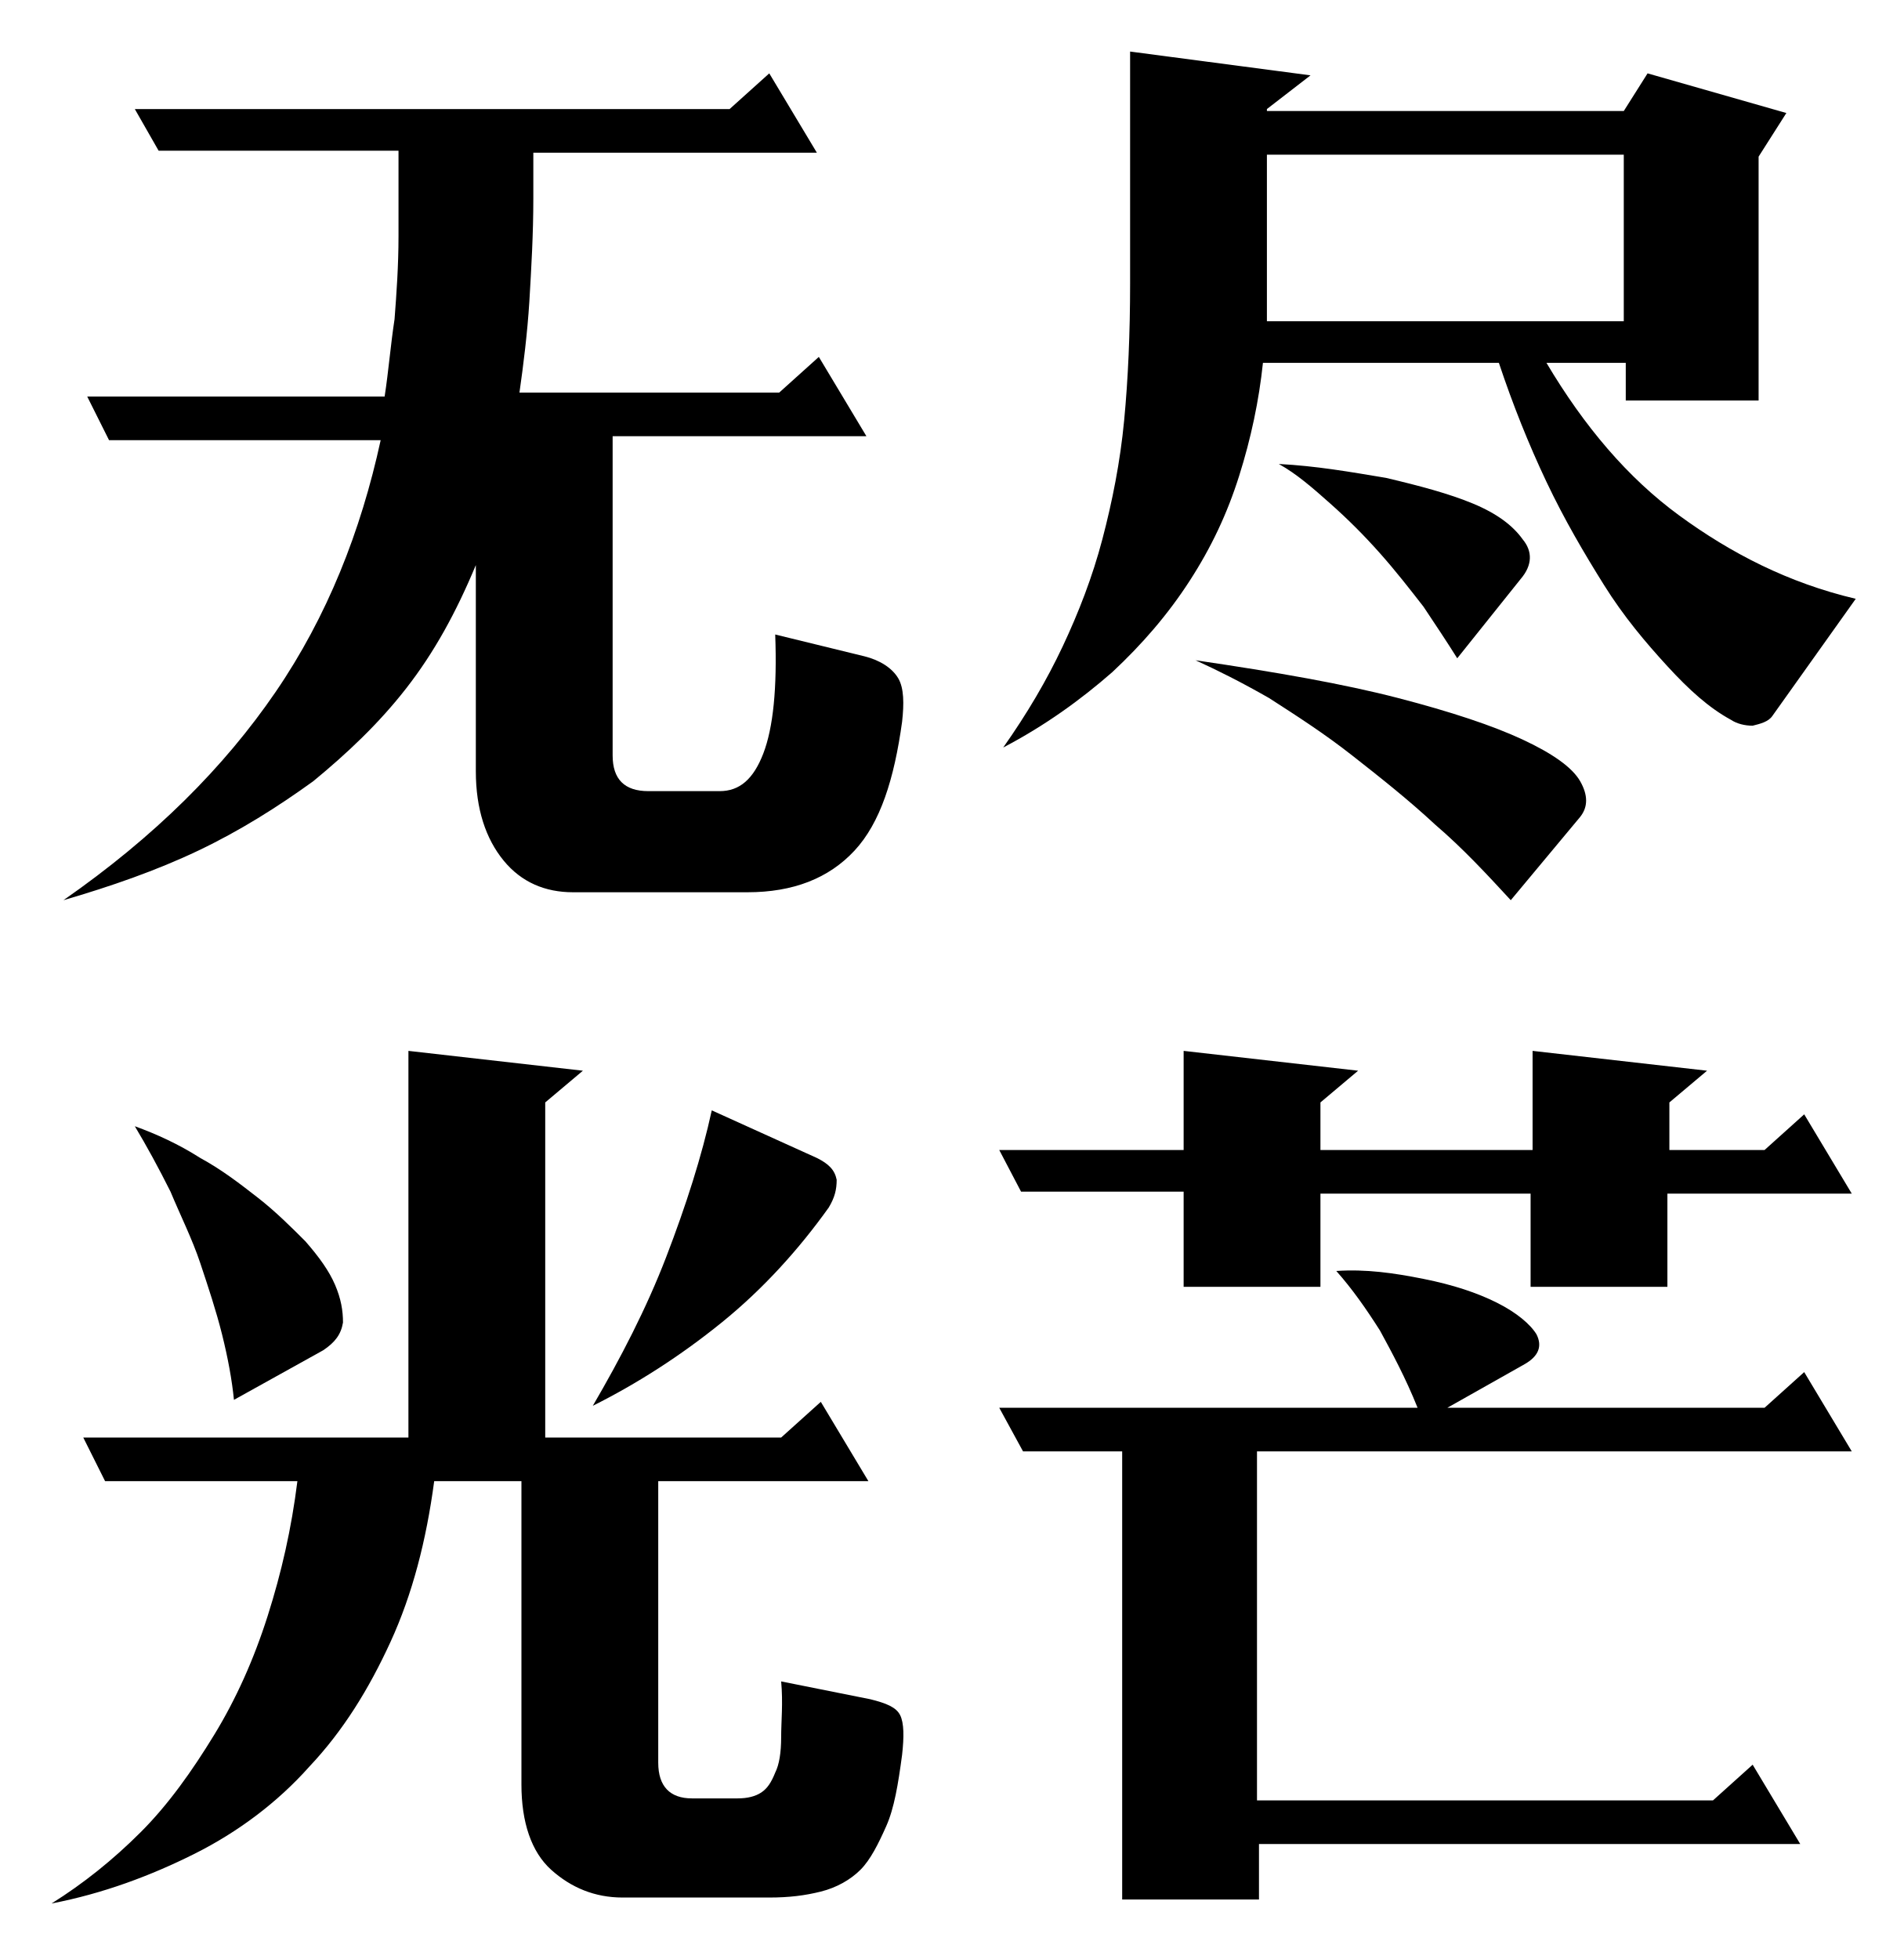
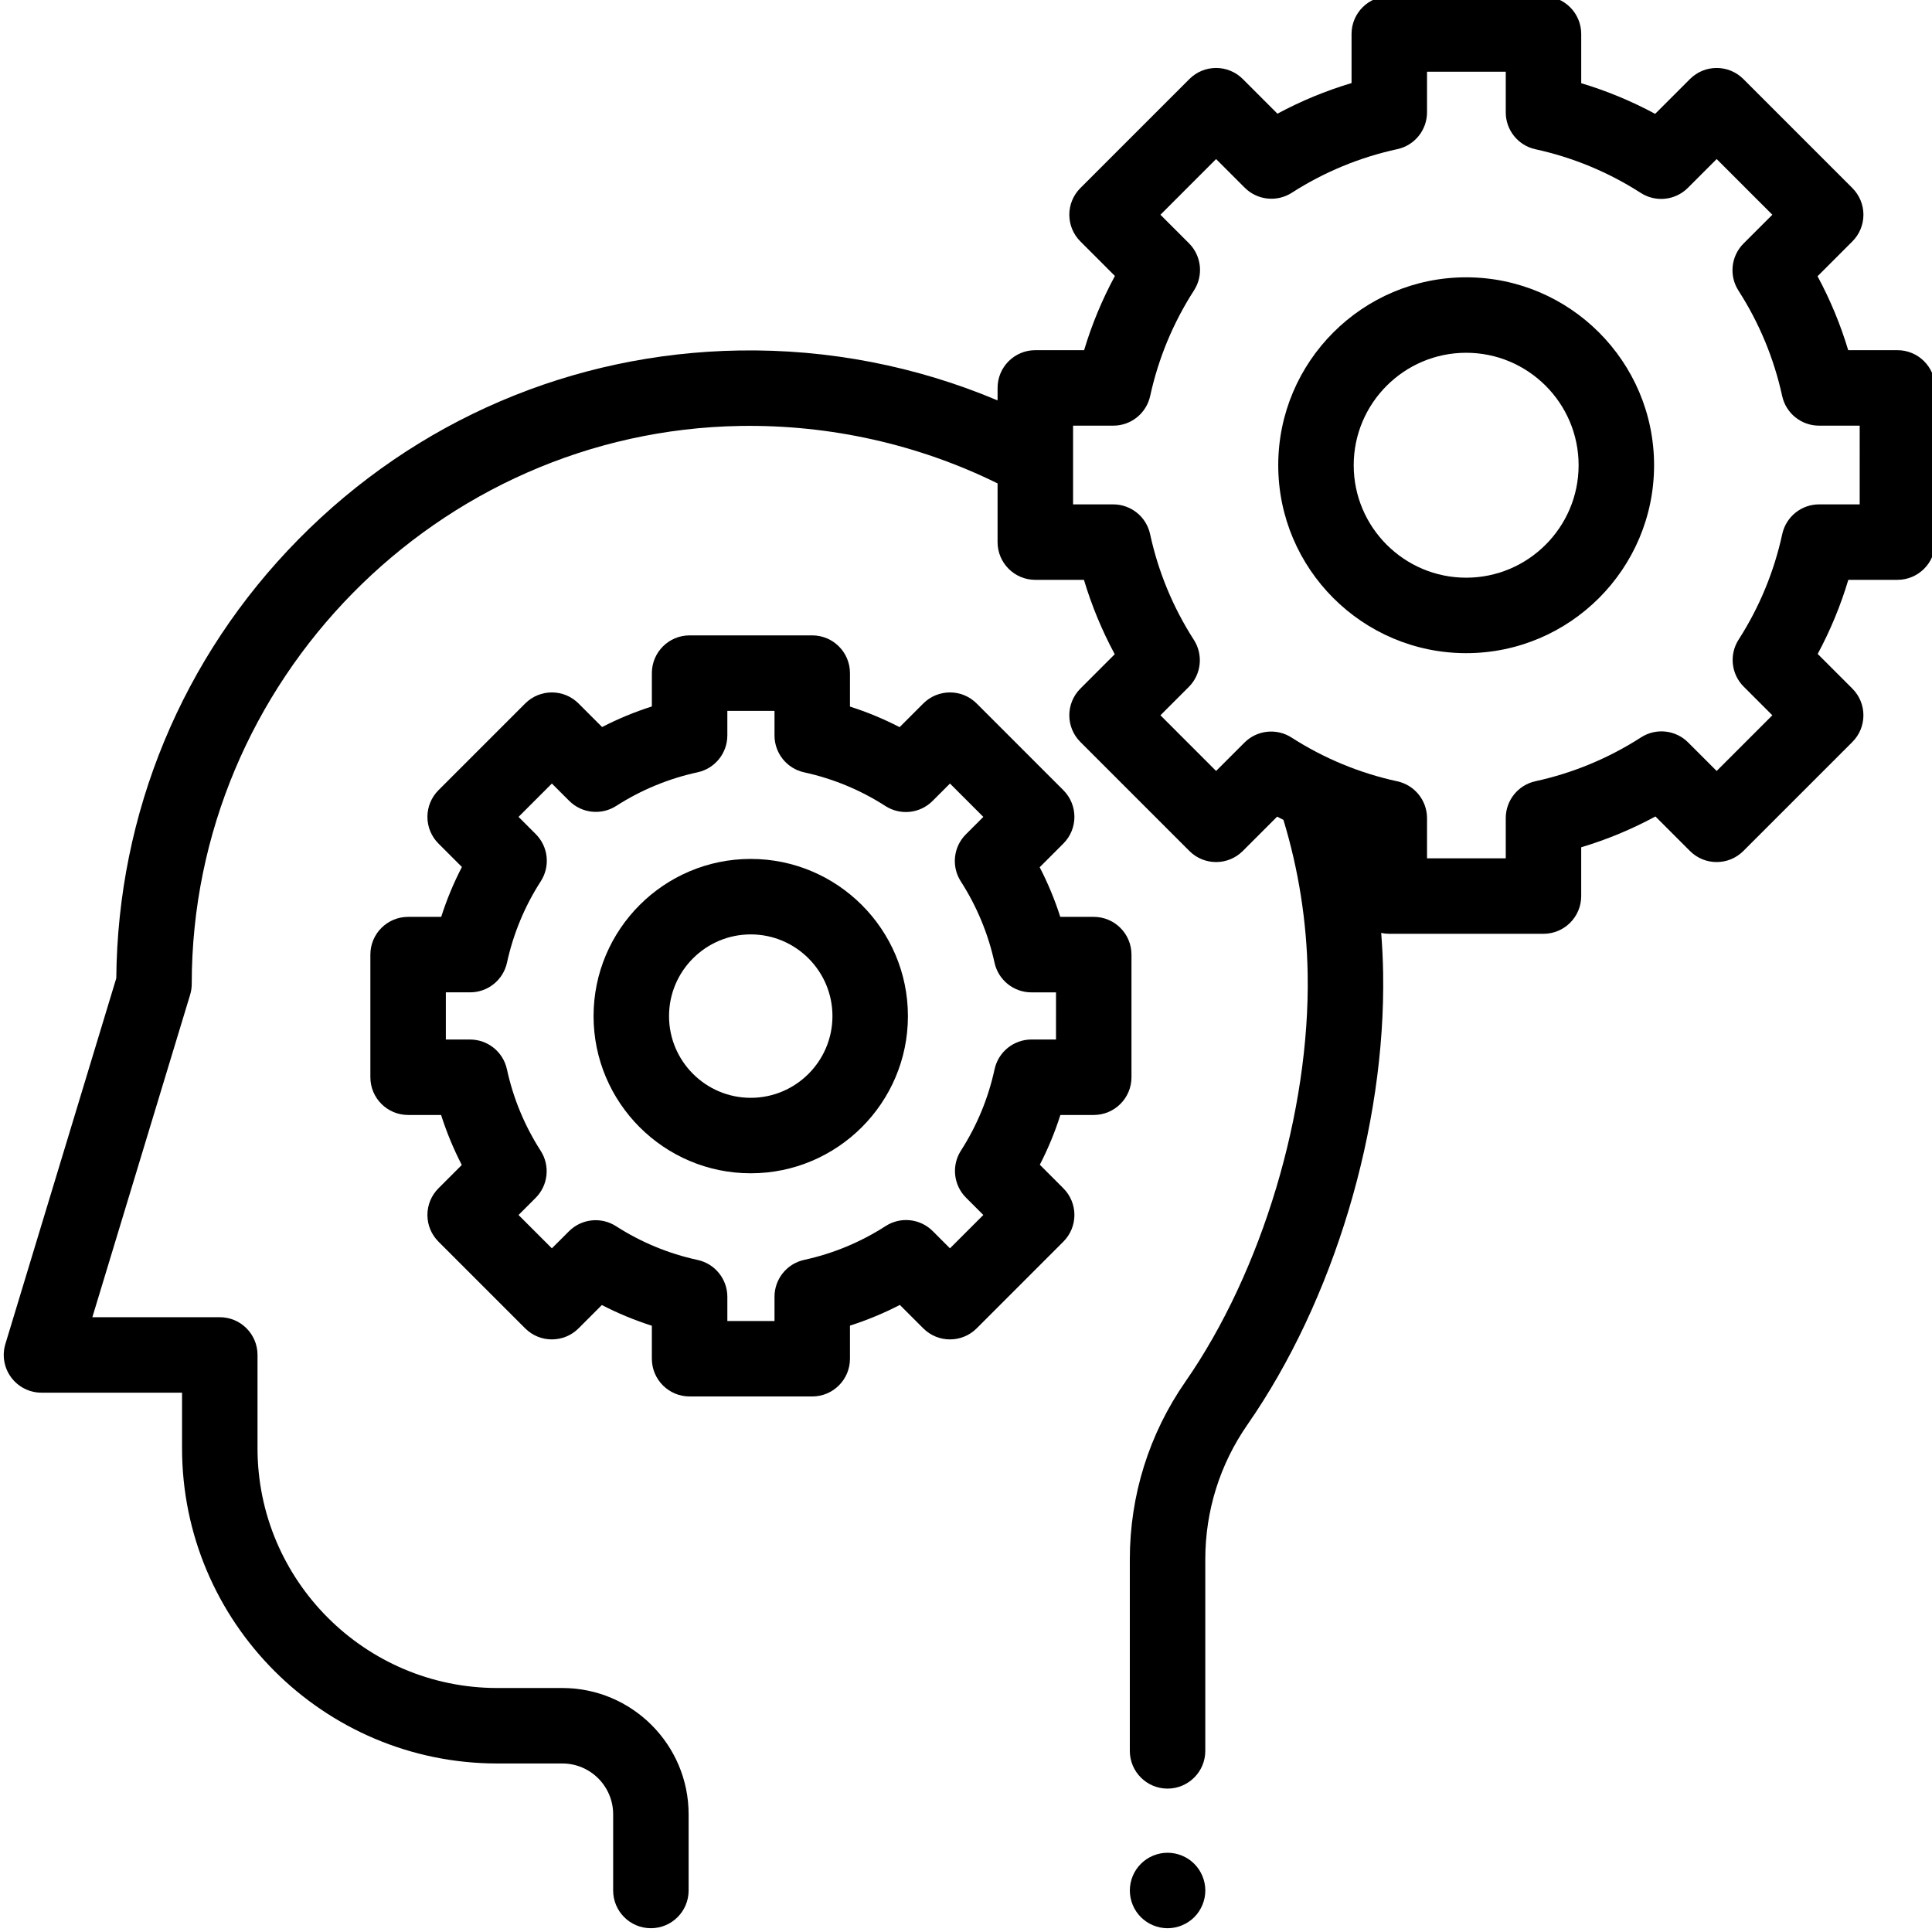
- <svg xmlns="http://www.w3.org/2000/svg" version="1.1" id="图层_1" x="0px" y="0px" viewBox="0 0 96 98.8" style="enable-background:new 0 0 96 98.8;" xml:space="preserve">
-   <g>
-     <path d="M26.9,7.6v2.4c0,1.8-0.1,3.5-0.2,5.2c-0.1,1.6-0.3,3.2-0.5,4.6h13.1l2-1.8l2.4,4H30.9v16.1c0,1.2,0.6,1.8,1.8,1.8h3.6   c1,0,1.7-0.6,2.2-1.9c0.5-1.3,0.7-3.3,0.6-6l4.5,1.1c0.8,0.2,1.4,0.6,1.7,1.1c0.3,0.5,0.3,1.3,0.2,2.2c-0.4,2.9-1.1,5.1-2.4,6.5   S40,45,37.7,45h-8.8c-1.4,0-2.6-0.5-3.5-1.6c-0.9-1.1-1.4-2.6-1.4-4.5V28.5c-1,2.4-2.1,4.4-3.5,6.2c-1.4,1.8-3,3.3-4.7,4.7   c-1.8,1.3-3.7,2.5-5.8,3.5c-2.1,1-4.4,1.8-6.8,2.5c4.6-3.2,8.1-6.7,10.7-10.5c2.6-3.8,4.3-8.1,5.3-12.7H5.5l-1.1-2.2h15   c0.2-1.3,0.3-2.6,0.5-3.9c0.1-1.3,0.2-2.7,0.2-4.2V7.6H8L6.8,5.5h30l2-1.8l2.4,4H26.9z" />
-     <path d="M88.8,20.2h-6.8v-1.9h-4c1.9,3.2,4.1,5.8,6.7,7.7c2.6,1.9,5.5,3.4,8.9,4.2l-4.2,5.9c-0.2,0.3-0.6,0.4-1,0.5   c-0.4,0-0.8-0.1-1.1-0.3c-1.1-0.6-2.1-1.5-3.2-2.7c-1.1-1.2-2.2-2.5-3.2-4.1c-1-1.6-2-3.3-2.9-5.2c-0.9-1.9-1.7-3.9-2.4-6H63.7   c-0.2,1.9-0.6,3.8-1.2,5.7c-0.6,1.9-1.4,3.6-2.5,5.3c-1.1,1.7-2.4,3.2-3.9,4.6c-1.6,1.4-3.4,2.7-5.5,3.8c1.2-1.7,2.2-3.4,3-5.1   c0.8-1.7,1.5-3.5,2-5.4c0.5-1.9,0.9-3.9,1.1-6c0.2-2.1,0.3-4.4,0.3-6.9V2.6l9.1,1.2l-2.2,1.7v0.1h18l1.2-1.9l7,2l-1.4,2.2V20.2z    M76.2,45.4c-1.2-1.3-2.4-2.6-3.8-3.8c-1.4-1.3-2.8-2.4-4.2-3.5c-1.4-1.1-2.8-2-4.2-2.9c-1.4-0.8-2.6-1.4-3.7-1.9   c4.1,0.6,7.5,1.2,10.2,1.9c2.7,0.7,4.8,1.4,6.3,2.1c1.5,0.7,2.5,1.4,2.9,2.1c0.4,0.7,0.4,1.3,0,1.8L76.2,45.4z M63.9,15.1   c0,0.2,0,0.4,0,0.6c0,0.2,0,0.4,0,0.5h18V7.8h-18V15.1z M73.5,33.2c-0.5-0.8-1.1-1.7-1.7-2.6c-0.7-0.9-1.4-1.8-2.2-2.7   c-0.8-0.9-1.6-1.7-2.5-2.5c-0.9-0.8-1.7-1.5-2.6-2c1.9,0.1,3.6,0.4,5.4,0.7c1.7,0.4,3.2,0.8,4.4,1.3c1.2,0.5,2,1.1,2.5,1.8   c0.5,0.6,0.5,1.3-0.1,2L73.5,33.2z" />
-   </g>
-   <g>
-     <path d="M33.2,74.7v14.2c0,1.2,0.6,1.8,1.7,1.8h2.3c0.5,0,0.9-0.1,1.2-0.3s0.5-0.5,0.7-1c0.2-0.4,0.3-1,0.3-1.8   c0-0.8,0.1-1.7,0-2.8l4.5,0.9c0.8,0.2,1.3,0.4,1.5,0.8s0.2,1.1,0.1,2c-0.2,1.5-0.4,2.7-0.8,3.6c-0.4,0.9-0.8,1.7-1.3,2.2   c-0.5,0.5-1.2,0.9-2,1.1c-0.8,0.2-1.6,0.3-2.6,0.3h-7.4c-1.4,0-2.6-0.5-3.6-1.4c-1-0.9-1.5-2.4-1.5-4.3V74.7h-4.4   c-0.4,3-1.1,5.7-2.2,8.1c-1.1,2.4-2.4,4.5-4.1,6.3c-1.6,1.8-3.6,3.3-5.8,4.4s-4.6,2-7.2,2.5c1.6-1,3.1-2.2,4.5-3.6   c1.4-1.4,2.6-3.1,3.7-4.9c1.1-1.8,2-3.8,2.7-6c0.7-2.2,1.2-4.4,1.5-6.8H5.3l-1.1-2.2h16.4V53l8.8,1l-1.9,1.6v16.9h11.9l2-1.8l2.4,4   H33.2z M11.8,70.6c-0.1-1-0.3-2.1-0.6-3.3c-0.3-1.2-0.7-2.4-1.1-3.6c-0.4-1.2-1-2.4-1.5-3.6c-0.6-1.2-1.2-2.3-1.8-3.3   c1.1,0.4,2.2,0.9,3.3,1.6c1.1,0.6,2,1.3,2.9,2c0.9,0.7,1.7,1.5,2.4,2.2c0.7,0.8,1.2,1.5,1.5,2.2c0.3,0.7,0.4,1.3,0.4,1.9   c-0.1,0.6-0.4,1-1,1.4L11.8,70.6z M41.8,60.9c-1.5,2.1-3.3,4.1-5.4,5.8c-2.1,1.7-4.3,3.1-6.5,4.2c1.4-2.4,2.7-4.9,3.7-7.5   c1-2.6,1.8-5.1,2.3-7.4l5.3,2.4c0.6,0.3,0.9,0.6,1,1.1C42.2,60,42.1,60.4,41.8,60.9z" />
-     <path d="M59.7,64.8v-4.7h-8.2L50.4,58h9.3v-5l8.8,1l-1.9,1.6V58h10.7v-5l8.8,1l-1.9,1.6V58H89l2-1.8l2.4,4h-9.3v4.7h-6.9v-4.7H66.6   v4.7H59.7z M73,71H89l2-1.8l2.4,4h-30v17.6h23l2-1.8l2.4,4H63.5v2.8h-6.9V73.2h-5L50.4,71h21.1c-0.6-1.5-1.3-2.8-1.9-3.9   c-0.7-1.1-1.4-2.1-2.2-3c1.5-0.1,2.9,0.1,4.4,0.4c1.5,0.3,2.7,0.7,3.7,1.2c1,0.5,1.7,1.1,2,1.6c0.3,0.6,0.1,1.1-0.6,1.5L73,71z" />
-   </g>
-   <g>
- </g>
-   <g>
- </g>
-   <g>
- </g>
-   <g>
- </g>
-   <g>
- </g>
+ <svg xmlns="http://www.w3.org/2000/svg" height="51pt" viewBox="0 1 511 512" width="51pt">
+   <path d="m308.922 492c-2.641 0-5.211 1.059-7.07 2.93-1.871 1.852-2.93 4.43-2.93 7.07 0 2.629 1.059 5.211 2.93 7.07 1.859 1.859 4.43 2.93 7.07 2.93 2.629 0 5.199-1.07 7.07-2.93 1.859-1.859 2.93-4.441 2.93-7.07 0-2.641-1.07-5.211-2.93-7.07-1.859-1.871-4.441-2.93-7.07-2.93zm0 0" />
+   <path d="m299.352 253.98c0-5.523-4.477-10-10-10h-8.867c-1.449-4.531-3.273-8.926-5.457-13.156l6.273-6.273c3.906-3.902 3.906-10.234 0-14.141l-22.977-22.98c-3.906-3.906-10.238-3.906-14.145 0l-6.273 6.273c-4.23-2.184-8.625-4.008-13.156-5.453v-8.867c0-5.523-4.477-10-10-10h-32.5c-5.523 0-10 4.477-10 10v8.836c-4.543 1.445-8.949 3.266-13.188 5.453l-6.242-6.242c-3.902-3.906-10.234-3.906-14.141 0l-22.98 22.98c-1.875 1.875-2.93 4.418-2.93 7.07 0 2.652 1.055 5.195 2.93 7.07l6.211 6.211c-2.199 4.25-4.031 8.664-5.488 13.219h-8.77c-5.523 0-10 4.477-10 10v32.5c0 5.52 4.477 10 10 10h8.742c1.453 4.562 3.285 8.988 5.484 13.25l-6.18 6.18c-1.875 1.875-2.93 4.418-2.93 7.07 0 2.652 1.055 5.195 2.93 7.07l22.98 22.98c3.902 3.902 10.234 3.902 14.141 0l6.18-6.18c4.262 2.199 8.688 4.031 13.25 5.484v8.742c0 5.523 4.477 10 10 10h32.5c5.523 0 10-4.477 10-10v-8.773c4.555-1.453 8.969-3.289 13.219-5.484l6.211 6.211c3.906 3.902 10.238 3.902 14.145 0l22.977-22.98c1.875-1.875 2.93-4.418 2.93-7.07 0-2.652-1.055-5.195-2.93-7.07l-6.238-6.242c2.184-4.238 4.004-8.645 5.449-13.188h8.84c5.52 0 10-4.477 10-10zm-20 22.5h-6.508c-4.707 0-8.773 3.281-9.773 7.883-1.664 7.684-4.664 14.938-8.914 21.562-2.535 3.957-1.977 9.145 1.348 12.469l4.586 4.586-8.84 8.84-4.566-4.566c-3.328-3.328-8.527-3.887-12.484-1.336-6.625 4.27-13.887 7.281-21.578 8.961-4.594 1-7.871 5.066-7.871 9.77v6.434h-12.496v-6.41c0-4.707-3.285-8.777-7.883-9.773-7.703-1.672-14.977-4.68-21.613-8.945-3.957-2.547-9.152-1.984-12.477 1.34l-4.531 4.527-8.836-8.836 4.527-4.531c3.328-3.324 3.887-8.52 1.344-12.477-4.266-6.641-7.277-13.91-8.949-21.613-.996-4.602-5.062-7.879-9.77-7.879h-6.414v-12.504h6.434c4.699 0 8.766-3.273 9.77-7.867 1.676-7.691 4.691-14.953 8.961-21.582 2.547-3.957 1.992-9.156-1.336-12.484l-4.566-4.566 8.836-8.84 4.586 4.586c3.324 3.324 8.516 3.887 12.469 1.348 6.625-4.25 13.879-7.246 21.566-8.914 4.598-.996 7.879-5.066 7.879-9.773v-6.504h12.5v6.523c0 4.703 3.273 8.77 7.871 9.773 7.672 1.672 14.918 4.676 21.527 8.926 3.961 2.543 9.152 1.988 12.48-1.34l4.621-4.621 8.84 8.836-4.625 4.625c-3.324 3.324-3.883 8.52-1.34 12.477 4.25 6.613 7.254 13.859 8.93 21.531 1 4.594 5.066 7.871 9.77 7.871h6.527zm0 0" />
+   <path d="m198.453 228.625c-22.969 0-41.652 18.684-41.652 41.652s18.684 41.656 41.652 41.656 41.656-18.688 41.656-41.656-18.688-41.652-41.656-41.652zm0 63.309c-11.938 0-21.652-9.715-21.652-21.656 0-11.938 9.715-21.652 21.652-21.652 11.941 0 21.656 9.711 21.656 21.652s-9.715 21.656-21.656 21.656zm0 0" />
+   <path d="m502.336 93.801h-13.043c-2.039-6.797-4.758-13.348-8.125-19.594l9.23-9.23c1.875-1.875 2.93-4.418 2.93-7.07s-1.055-5.195-2.93-7.07l-28.895-28.895c-3.906-3.906-10.238-3.906-14.141 0l-9.23 9.23c-6.25-3.371-12.801-6.086-19.594-8.125v-13.047c0-5.523-4.48-10-10-10h-40.863c-5.523 0-10 4.477-10 10v13.012c-6.812 2.035-13.375 4.75-19.637 8.117l-9.188-9.188c-3.906-3.906-10.238-3.906-14.145 0l-28.895 28.895c-3.906 3.906-3.906 10.238 0 14.141l9.152 9.156c-3.387 6.27-6.117 12.848-8.164 19.668h-12.93c-5.523 0-10 4.477-10 10v3.312c-21.48-9.07-44.848-13.625-68.438-13.23-44.262.715-85.762 18.496-116.852 50.062-30.773 31.242-47.875 72.488-48.262 116.293l-29.391 96.938c-.918 3.027-.348 6.312 1.539 8.855s4.863 4.043 8.031 4.043h37.25v14.719c0 46.066 37.477 83.547 83.547 83.547h17.23c7.426 0 13.469 6.039 13.469 13.465v20.191c0 5.523 4.477 10 10 10 5.523 0 10-4.477 10-10v-20.191c0-18.453-15.016-33.465-33.469-33.465h-17.23c-35.039 0-63.547-28.508-63.547-63.547v-24.719c0-5.52-4.477-10-10-10h-33.77l25.906-85.434c.285-.941.43-1.918.43-2.902 0-80.234 65.242-146.562 145.438-147.859 23.695-.375 47.121 4.875 68.117 15.227v15.559c0 5.523 4.477 10 10 10h12.891c2.047 6.836 4.773 13.426 8.16 19.711l-9.109 9.113c-3.906 3.906-3.906 10.238 0 14.141l28.895 28.895c3.906 3.906 10.238 3.906 14.145 0l9.109-9.109c.555.297 1.109.582 1.668.871 4.012 13.18 6.184 26.91 6.422 40.875.617 36.406-12.098 78.793-32.391 107.98-9.645 13.875-14.742 30.16-14.742 47.102v50.754c0 5.523 4.477 10 10 10 5.523 0 10-4.477 10-10v-50.754c0-12.84 3.859-25.176 11.164-35.684 22.879-32.906 36.66-78.789 35.965-119.734-.059-3.547-.234-7.078-.512-10.594.688.152 1.402.234 2.141.234h40.863c5.52 0 10-4.477 10-10v-12.926c6.82-2.047 13.398-4.777 19.668-8.168l9.156 9.156c3.906 3.902 10.238 3.902 14.141 0l28.895-28.895c3.906-3.906 3.906-10.238 0-14.145l-9.188-9.188c3.367-6.262 6.082-12.828 8.117-19.637h13.008c5.523 0 10.004-4.477 10.004-10v-40.863c0-5.523-4.48-10-10.004-10zm-10 40.863h-10.754c-4.703 0-8.773 3.281-9.77 7.883-2.164 9.965-6.051 19.371-11.559 27.957-2.539 3.957-1.977 9.145 1.348 12.469l7.586 7.586-14.754 14.754-7.562-7.562c-3.328-3.328-8.527-3.887-12.484-1.336-8.594 5.531-18.008 9.441-27.98 11.617-4.594 1.004-7.867 5.07-7.867 9.77v10.664h-20.863v-10.637c0-4.707-3.285-8.777-7.883-9.773-9.988-2.168-19.414-6.07-28.02-11.598-3.957-2.543-9.152-1.984-12.48 1.34l-7.516 7.516-14.75-14.754 7.516-7.516c3.324-3.324 3.883-8.52 1.34-12.477-5.531-8.605-9.434-18.035-11.598-28.023-1-4.598-5.066-7.879-9.773-7.879h-10.637v-20.863h10.66c4.703 0 8.77-3.273 9.773-7.871 2.176-9.969 6.082-19.383 11.617-27.977 2.547-3.957 1.992-9.156-1.336-12.484l-7.562-7.562 14.75-14.754 7.586 7.586c3.324 3.324 8.516 3.883 12.473 1.348 8.586-5.508 17.992-9.398 27.957-11.559 4.602-.996 7.883-5.066 7.883-9.773v-10.754h20.863v10.781c0 4.699 3.273 8.77 7.867 9.77 9.949 2.168 19.34 6.066 27.918 11.574 3.957 2.547 9.148 1.988 12.477-1.34l7.633-7.633 14.754 14.754-7.637 7.629c-3.324 3.328-3.883 8.523-1.34 12.48 5.512 8.574 9.406 17.965 11.578 27.914 1 4.594 5.066 7.871 9.77 7.871h10.777zm0 0" />
+   <path d="m388.047 74.492c-27.461 0-49.801 22.34-49.801 49.801 0 27.461 22.34 49.801 49.801 49.801s49.801-22.34 49.801-49.801c0-27.461-22.34-49.801-49.801-49.801zm0 79.602c-16.434 0-29.801-13.371-29.801-29.805 0-16.43 13.367-29.801 29.801-29.801s29.801 13.371 29.801 29.801c0 16.434-13.367 29.805-29.801 29.805zm0 0" />
</svg>
